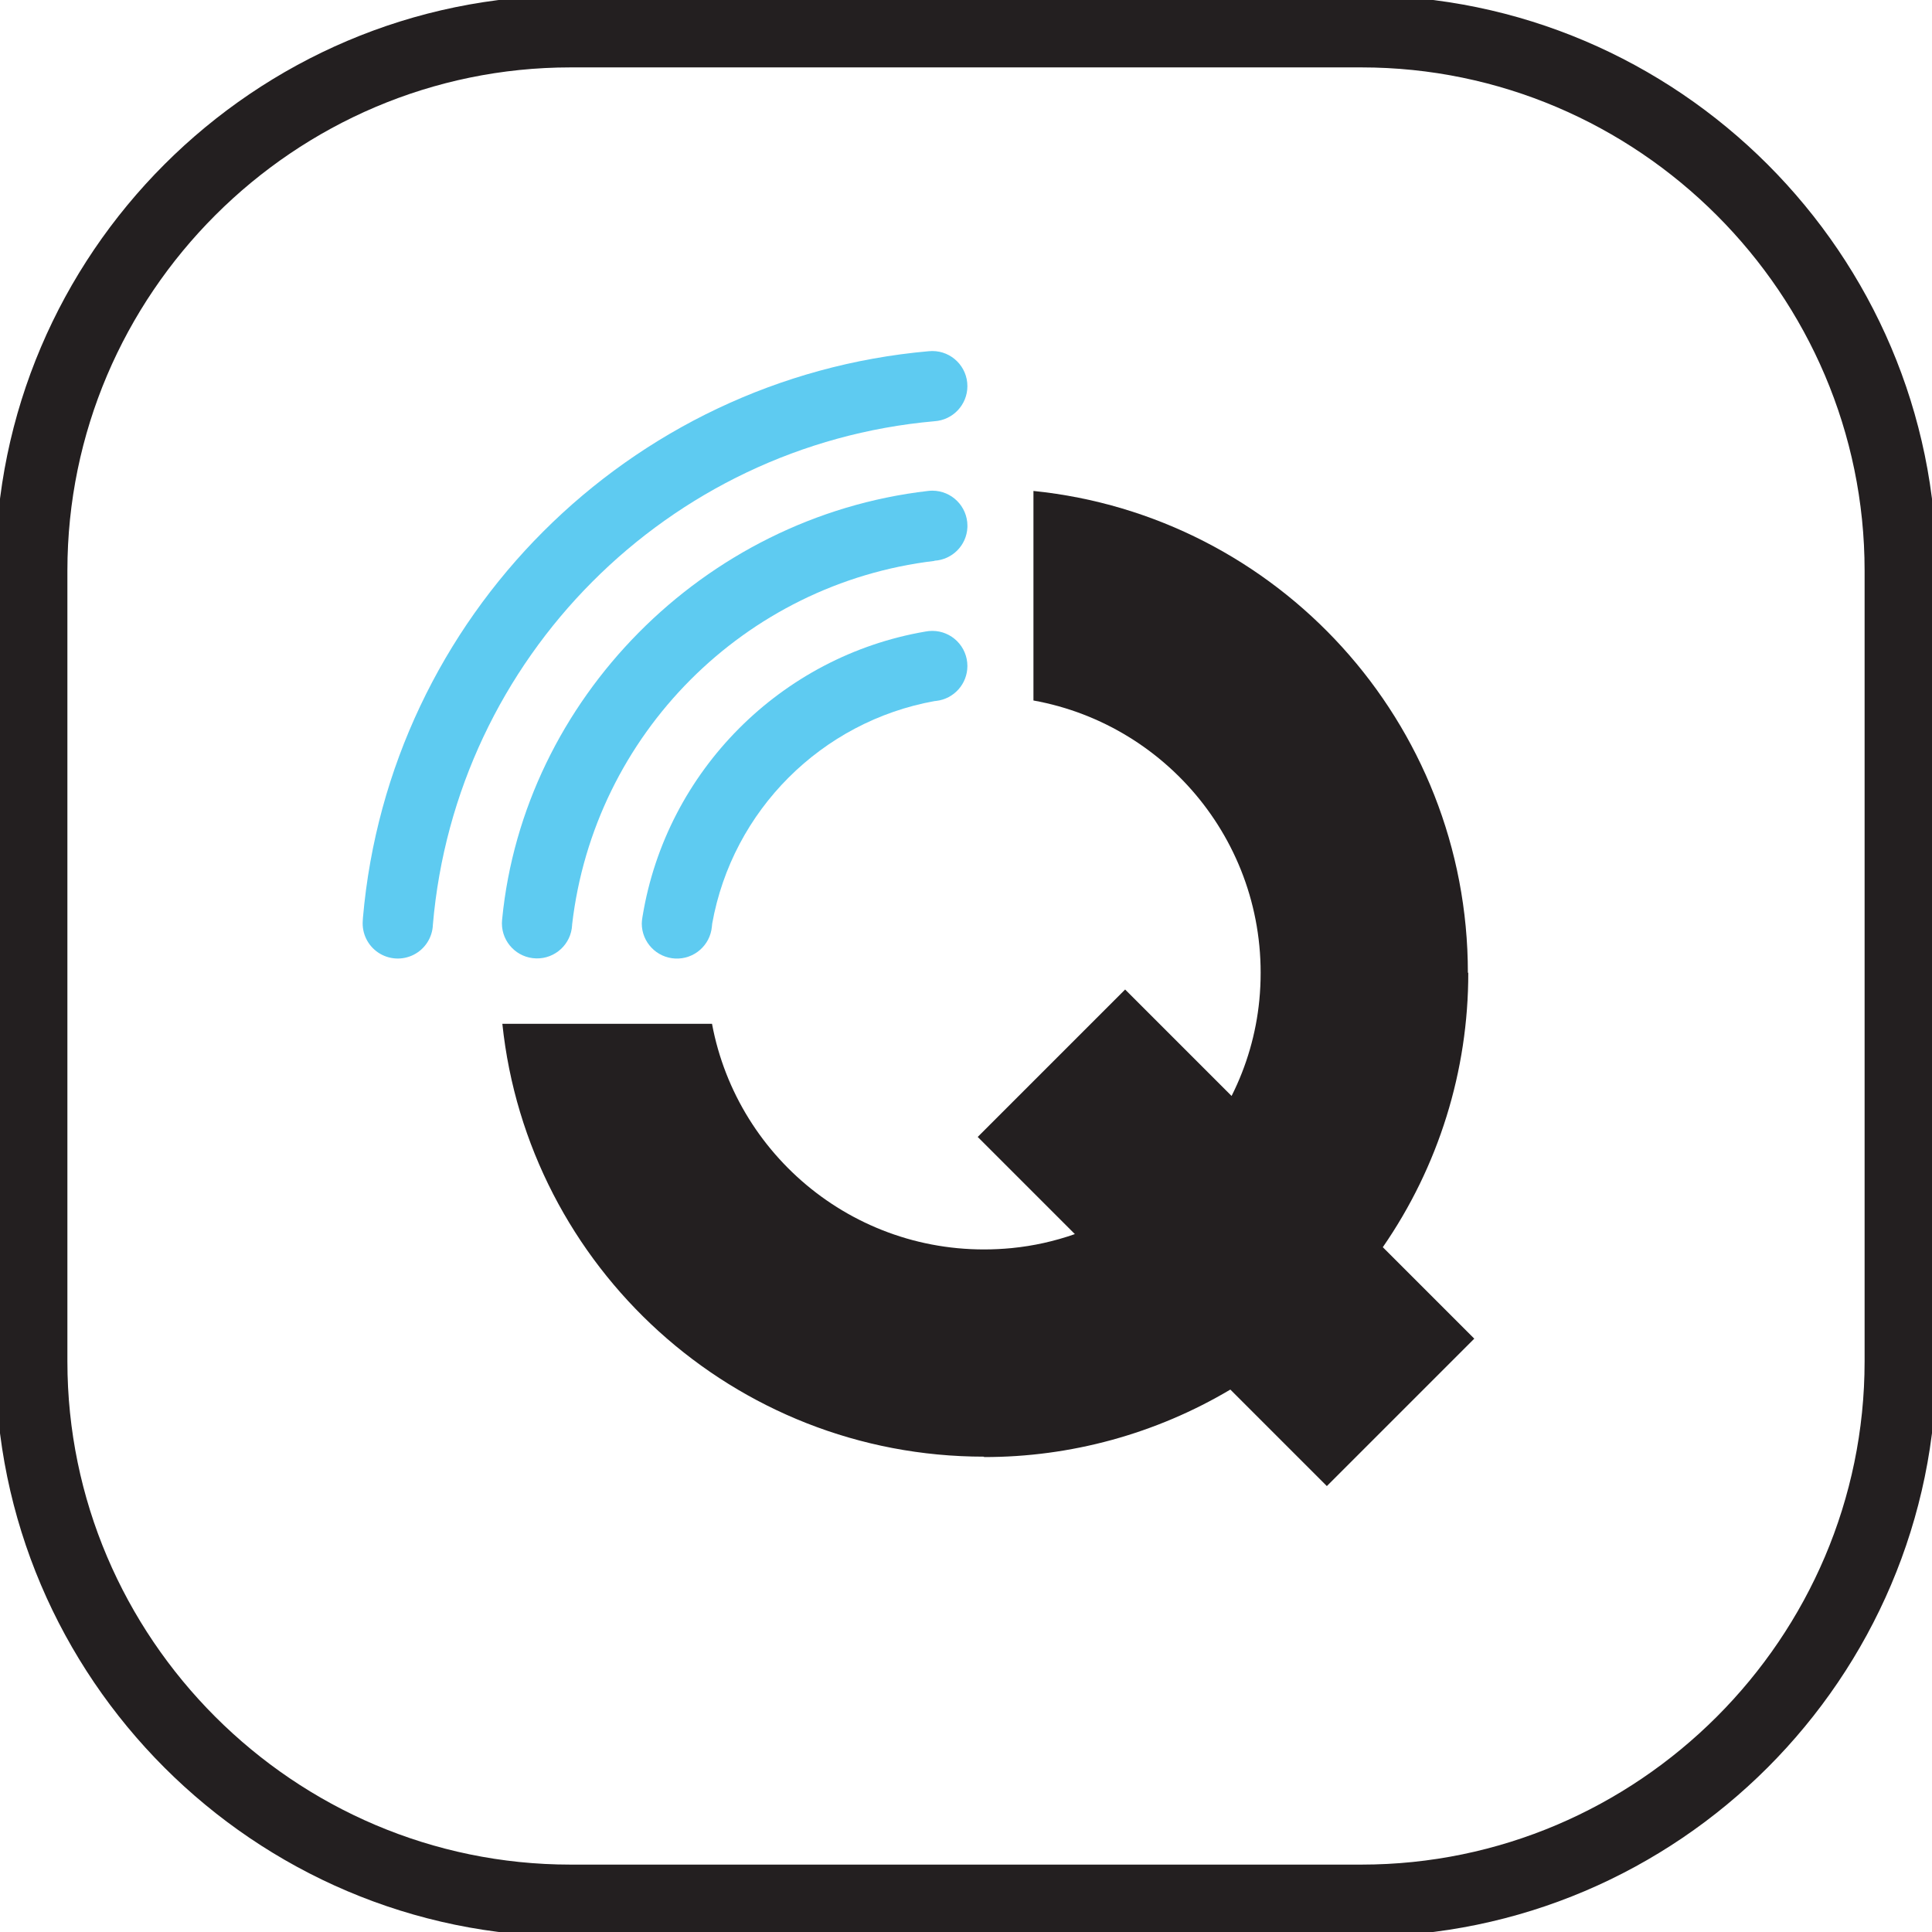
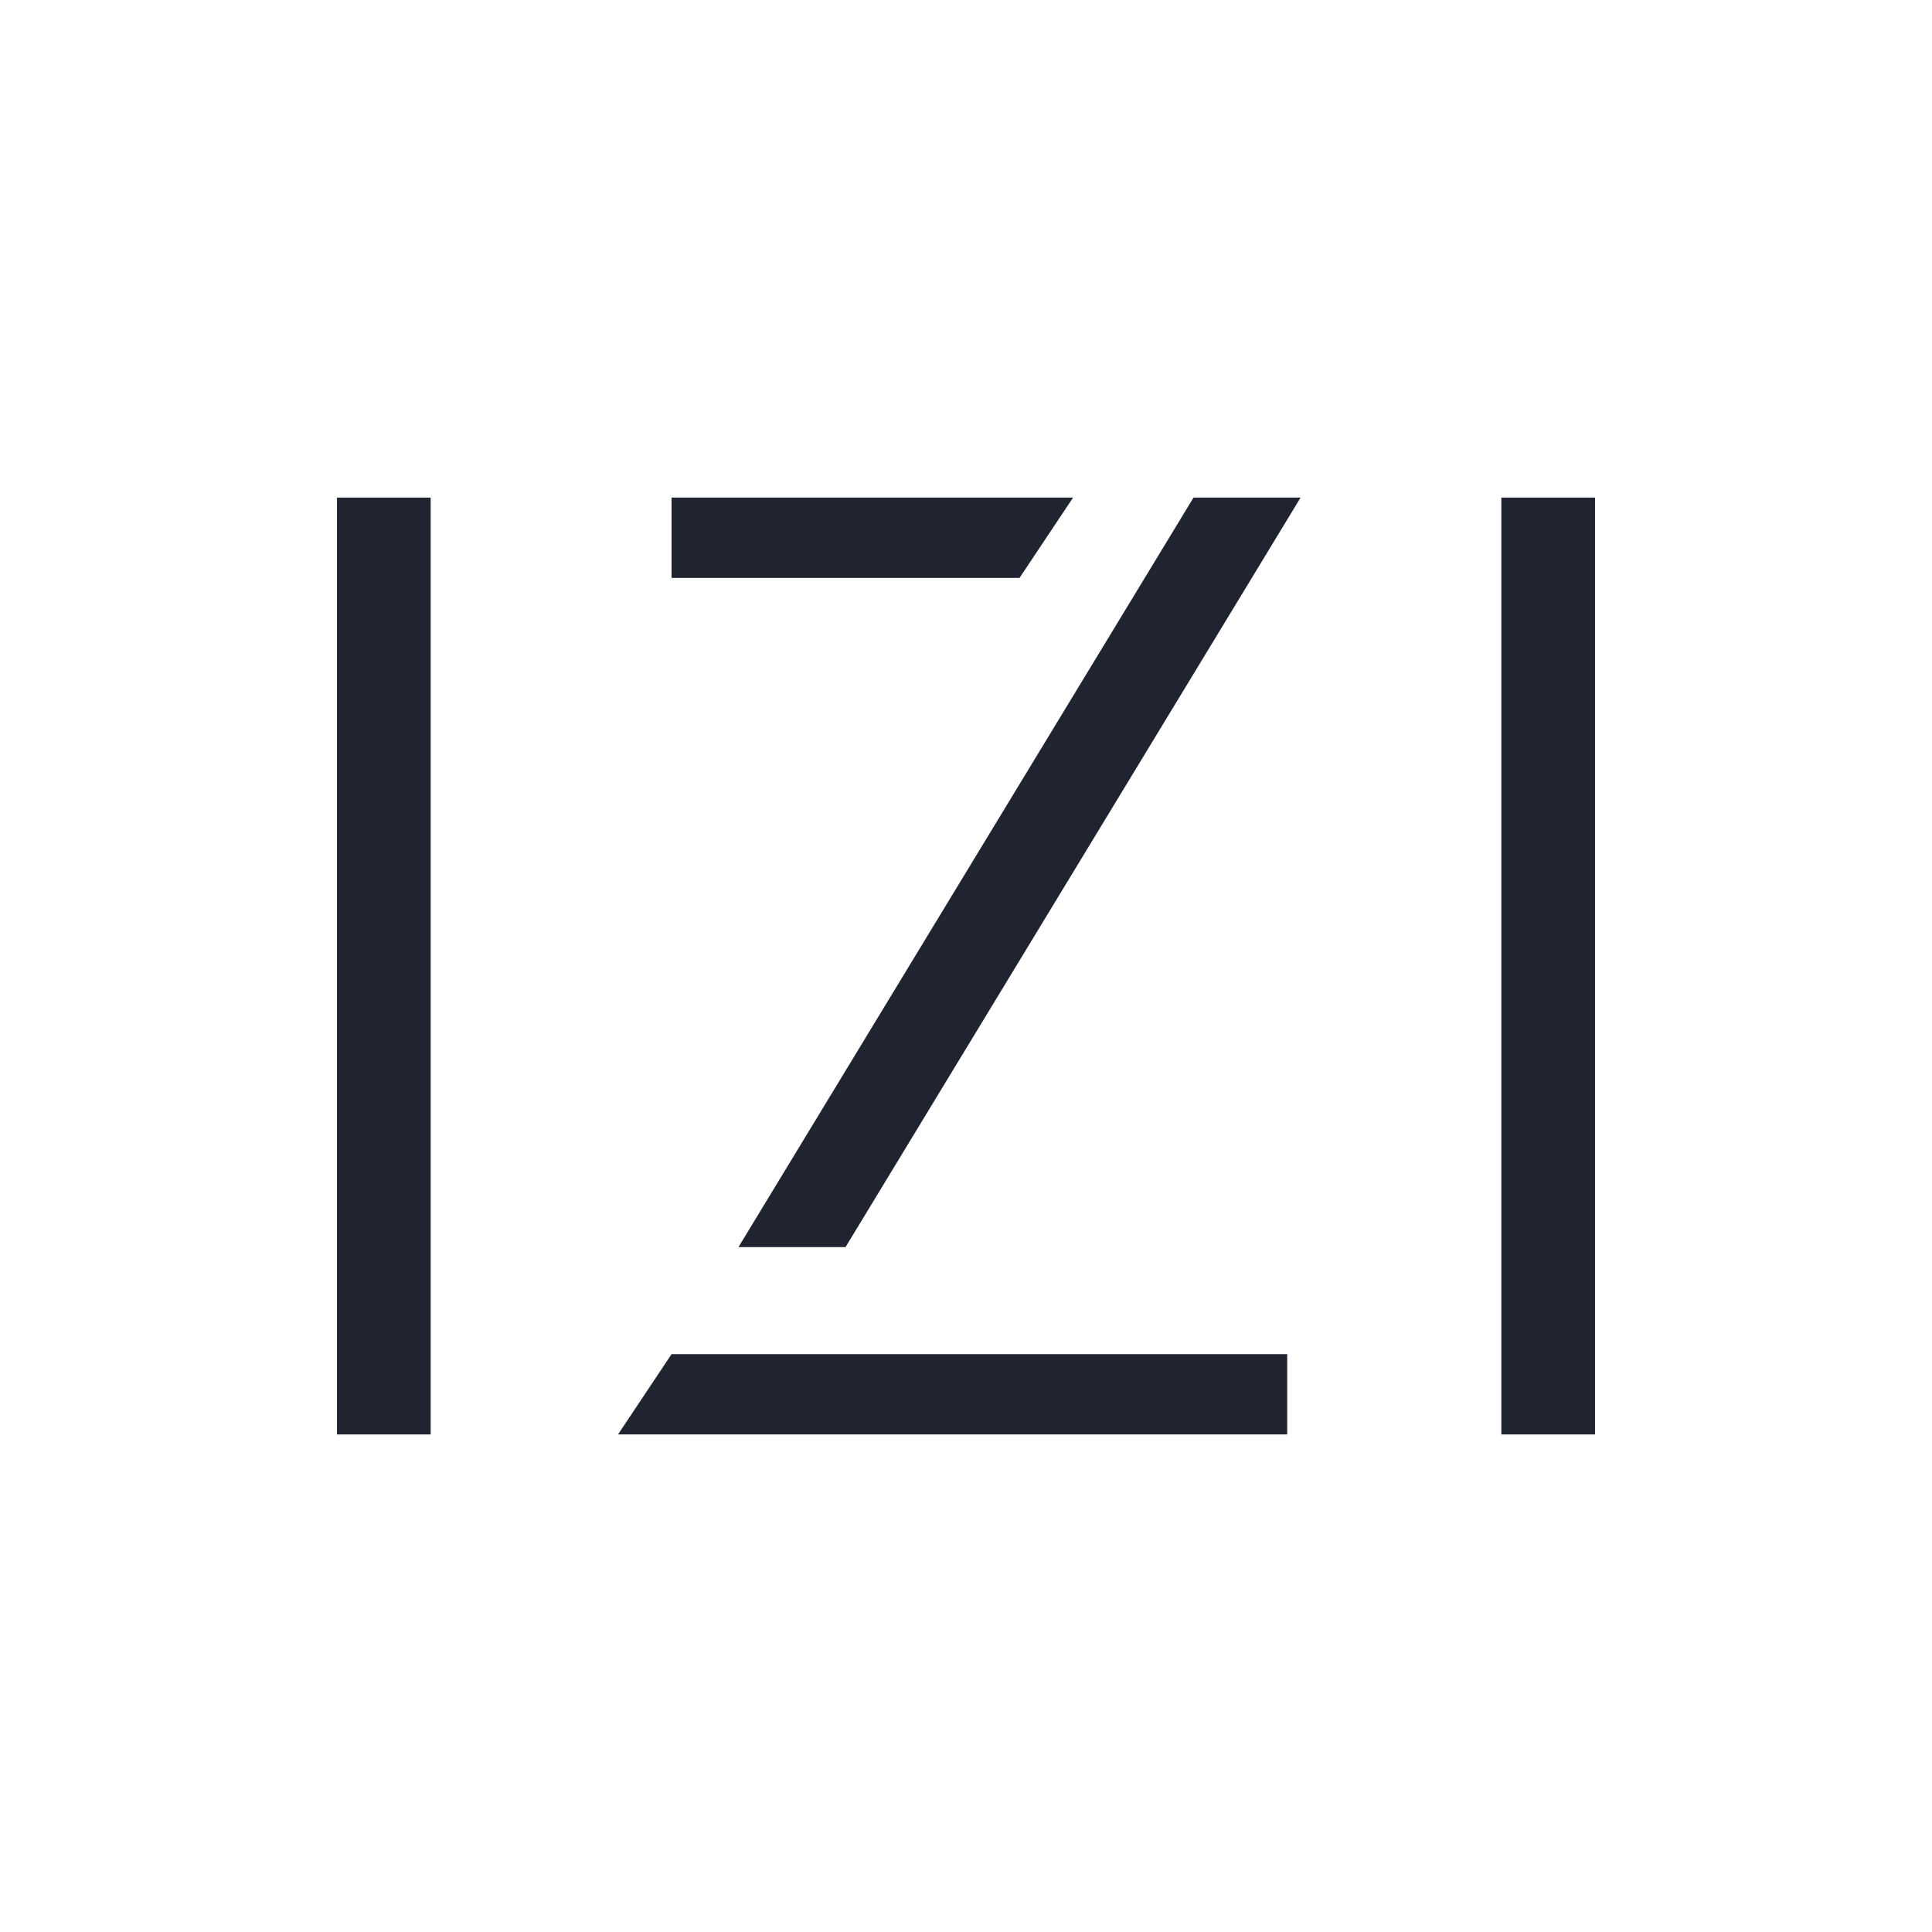
- <svg xmlns="http://www.w3.org/2000/svg" xml:space="preserve" id="Layer_1" x="0" y="0" version="1.1" viewBox="0 0 215 215">
-   <style>
-         .st1{fill:#5ecbf1}
-     </style>
-   <path d="m164.063 148.971-10.179-10.179a53.56 53.56 0 0 0 9.511-30.54h-.044c0-27.905-21.19-50.857-48.345-53.617v23.318c15.334 2.768 26.72 16.891 25.137 33.349a30.2 30.2 0 0 1-3.088 10.66l-11.846-11.846-16.406 16.406 10.812 10.812a30 30 0 0 1-7.02 1.557c-16.415 1.601-30.514-9.699-33.36-24.959H55.903c2.84 27.071 25.752 48.171 53.597 48.171v.044a53.55 53.55 0 0 0 27.417-7.511l10.74 10.74z" style="fill:#231f20" />
-   <path d="M103.747 39.064c-.129 0-.377.018-.385.019-33.409 2.944-60.044 29.582-62.971 63.031l-.022.358a3.909 3.909 0 1 0 7.804.45l-.002-.001c2.546-29.719 26.159-53.412 55.822-56.045a3.914 3.914 0 0 0 3.662-3.903 3.907 3.907 0 0 0-3.908-3.909" class="st1" />
-   <path d="M103.752 54.604a4 4 0 0 0-.475.03c-25.063 2.893-45.007 23.272-47.393 47.639 0 0-.03.32-.03.486a3.909 3.909 0 0 0 7.813.186l.001-.063c2.451-21.156 19.198-37.949 40.325-40.463V62.4c1.982-.124 3.569-1.709 3.662-3.7q.004-.092.004-.185a3.91 3.91 0 0 0-3.907-3.911" class="st1" />
-   <path d="M103.747 70.208c-.247 0-.494.024-.729.068-16.101 2.732-28.851 15.534-31.505 31.664q-.012.064-.023.129a5 5 0 0 0-.071.704 3.909 3.909 0 0 0 7.801.356c.005-.057.031-.316.038-.357 2.255-12.578 12.164-22.477 24.735-24.752 0 0 .142-.013.212-.022a3.91 3.91 0 0 0 3.45-3.883 3.907 3.907 0 0 0-3.908-3.907" class="st1" />
-   <path d="M211.5 151.5c0 33-27 60-60 60h-88c-33 0-60-27-60-60v-88c0-33 27-60 60-60h88c33 0 60 27 60 60z" style="fill:none;stroke:#231f20;stroke-width:8;stroke-miterlimit:10" />
+ <svg xmlns="http://www.w3.org/2000/svg" viewBox="0 0 215 215" width="215" height="215">
+   <g transform="translate(37.5, 55.375) scale(1.48936)">
+     <rect x="0" y="0" width="7" height="70" fill="#1F2430" />
+     <rect x="87" y="0" width="7" height="70" fill="#1F2430" />
+     <polygon points="25,0 55,0 51,6 25,6" fill="#1F2430" />
+     <polygon points="64,0 72,0 38,56 30,56" fill="#1F2430" />
+     <polygon points="25,64 71,64 71,70 21,70" fill="#1F2430" />
+   </g>
</svg>
